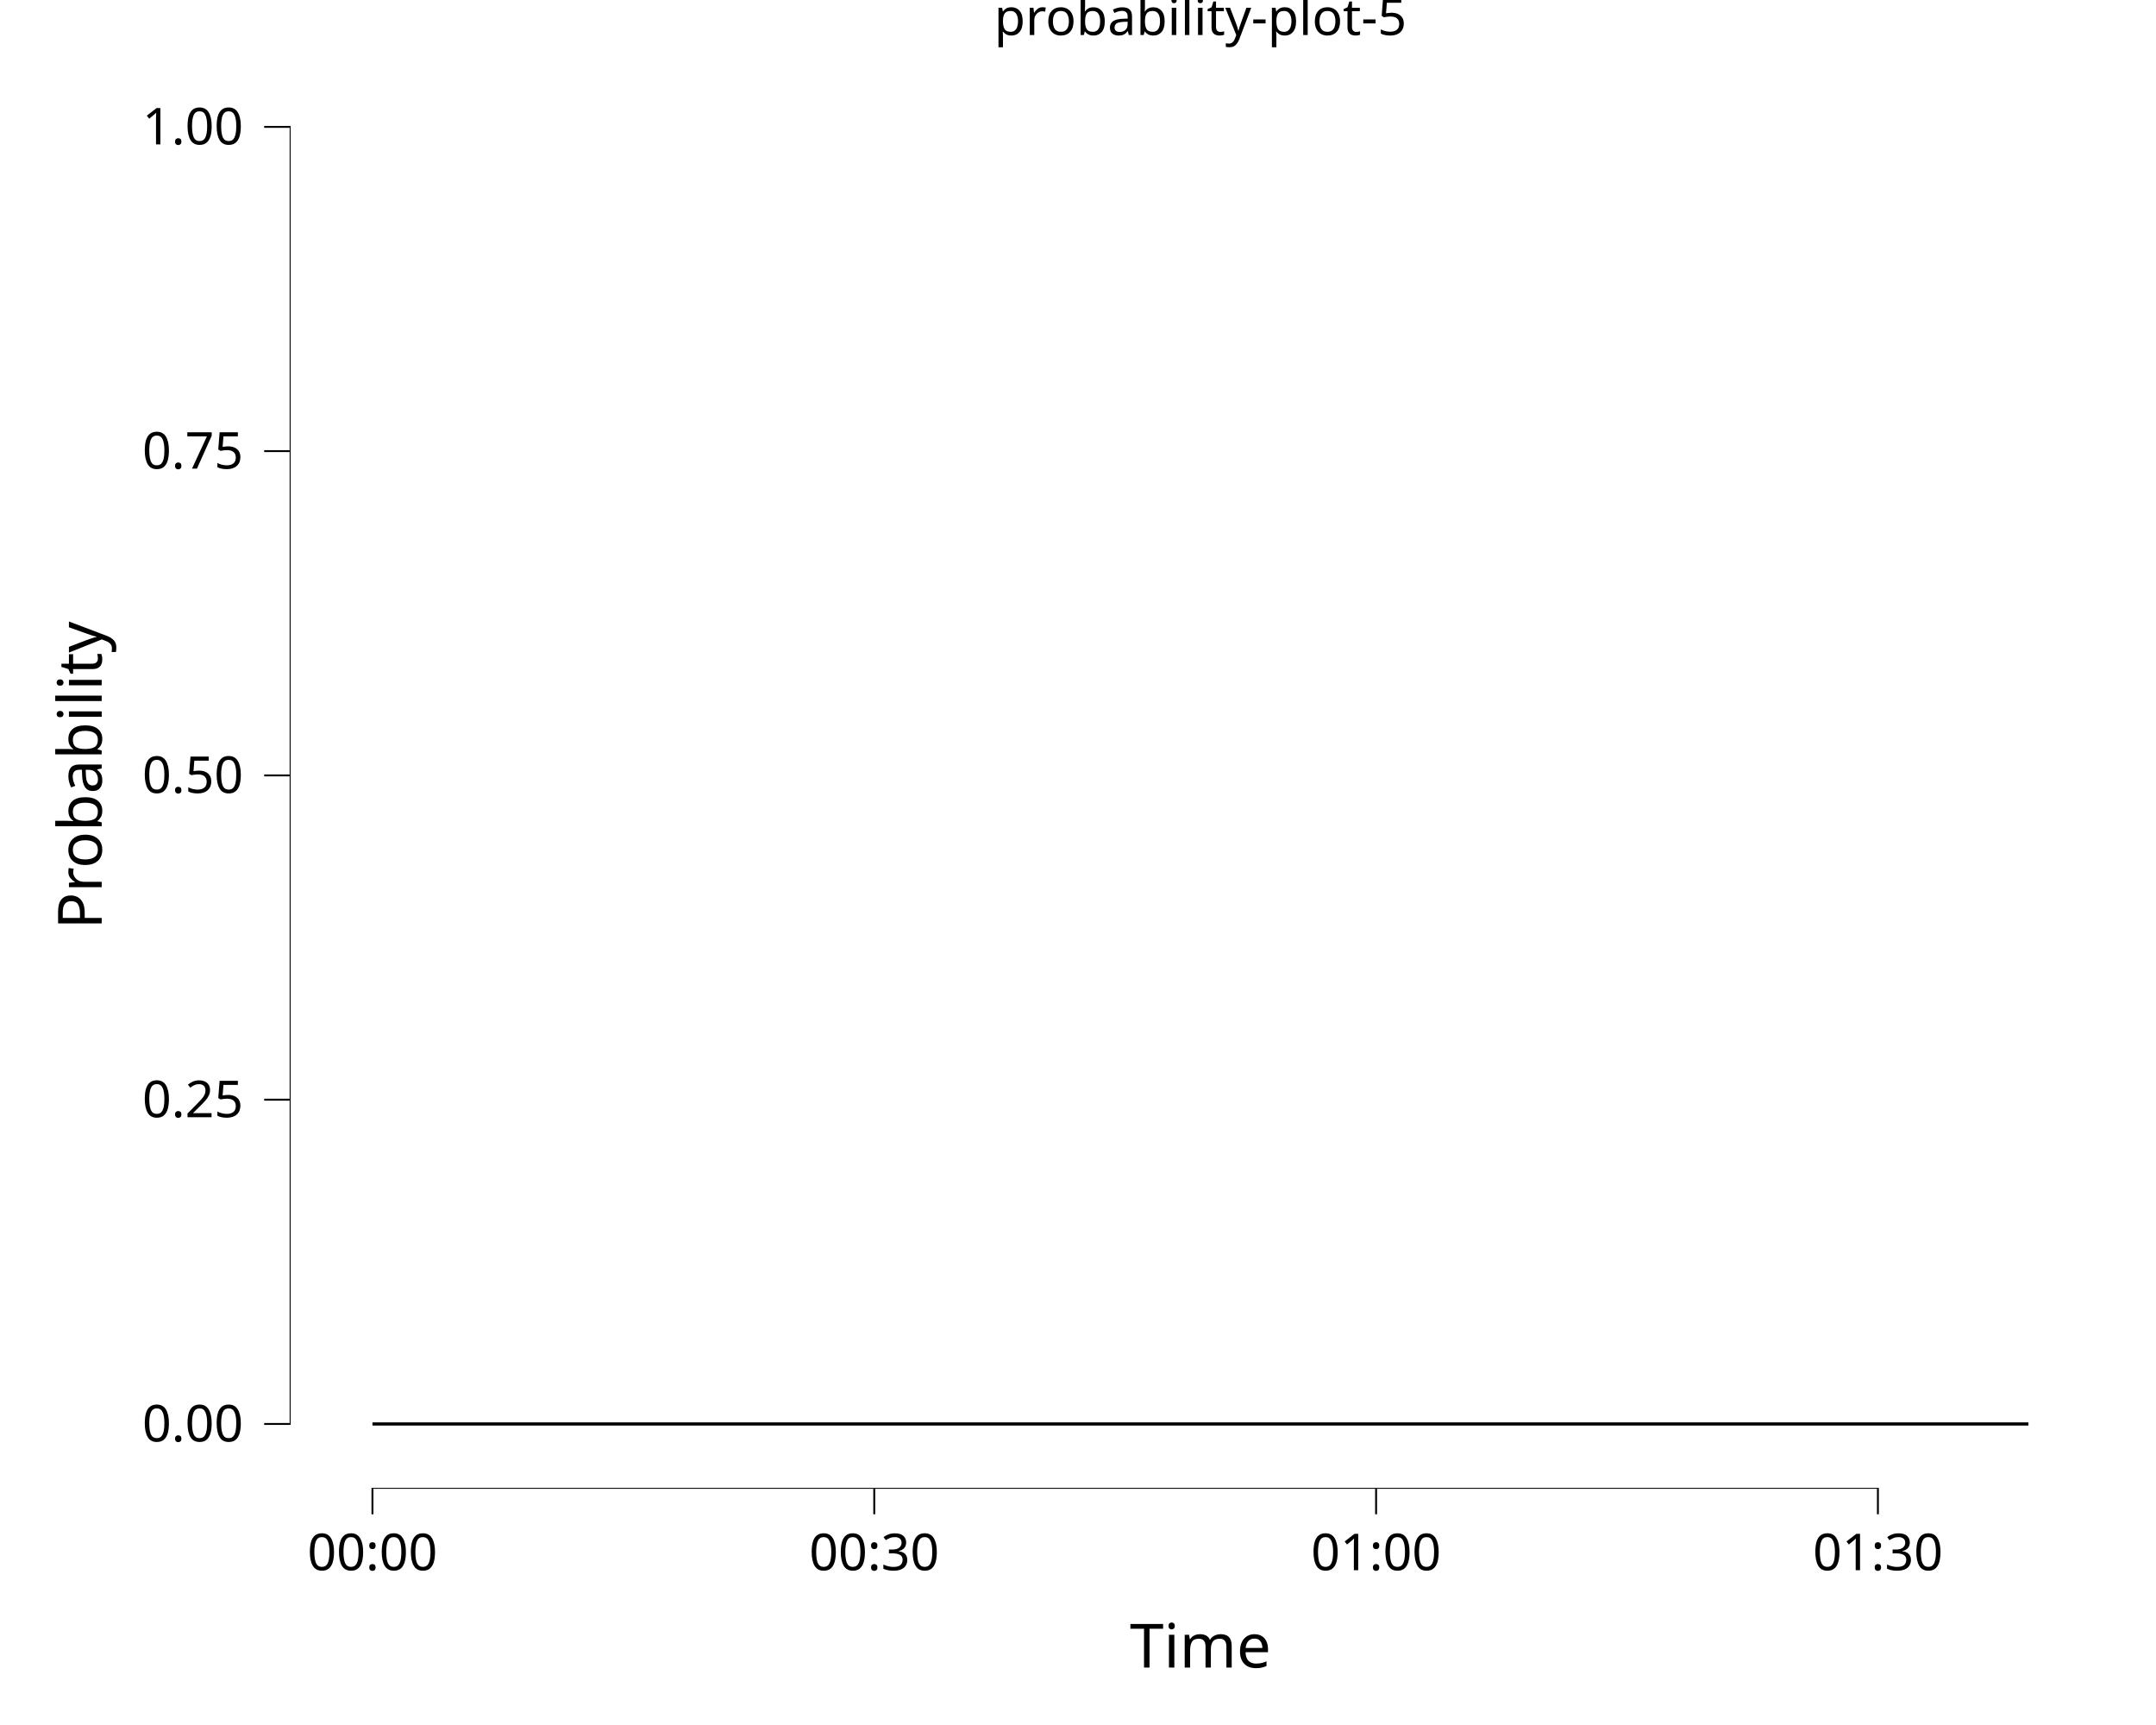
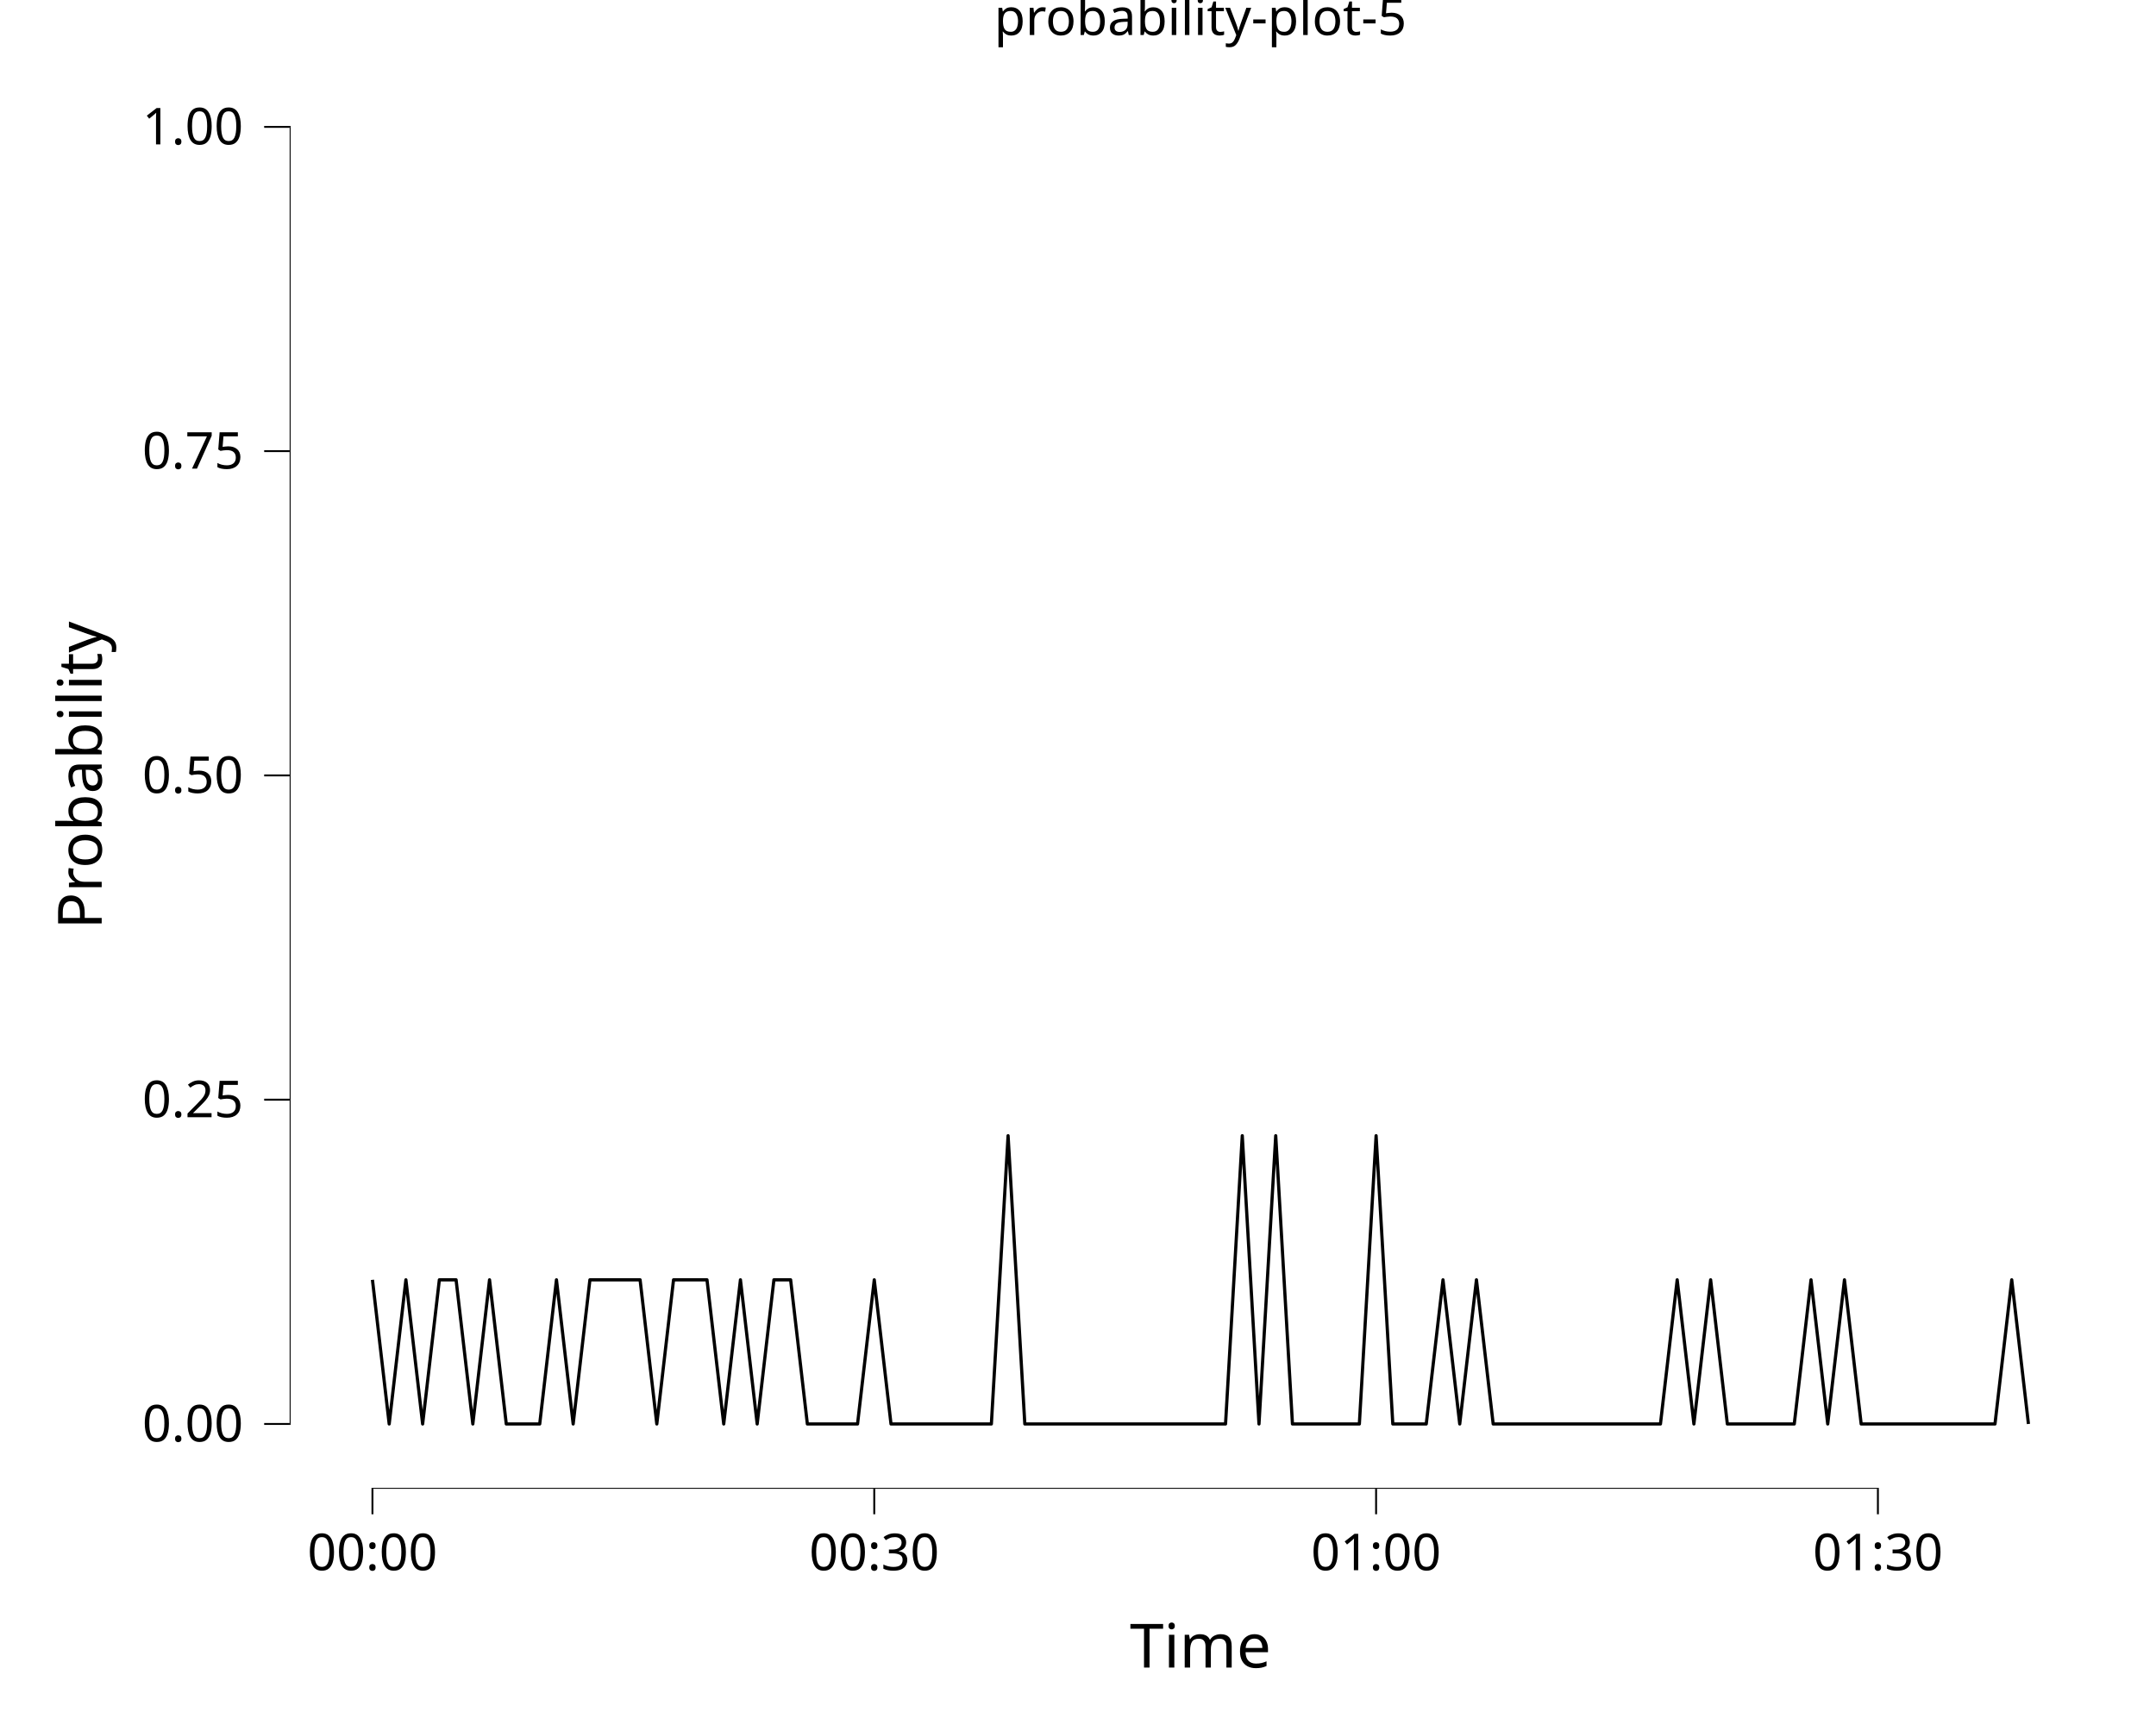
<svg xmlns="http://www.w3.org/2000/svg" class="svglite" data-engine-version="2.0" width="720.00pt" height="576.00pt" viewBox="0 0 720.00 576.00">
  <defs>
    <style type="text/css">
    .svglite line, .svglite polyline, .svglite polygon, .svglite path, .svglite rect, .svglite circle {
      fill: none;
      stroke: #000000;
      stroke-linecap: round;
      stroke-linejoin: round;
      stroke-miterlimit: 10.00;
    }
  </style>
  </defs>
  <rect width="100%" height="100%" style="stroke: none; fill: #FFFFFF;" />
  <defs>
    <clipPath id="cpMC4wMHw3MjAuMDB8MC4wMHw1NzYuMDA=">
      <rect x="0.00" y="0.00" width="720.00" height="576.00" />
    </clipPath>
  </defs>
  <g clip-path="url(#cpMC4wMHw3MjAuMDB8MC4wMHw1NzYuMDA=)">
    <rect x="0.00" y="0.00" width="720.00" height="576.00" style="stroke-width: 10.67; stroke: none;" />
  </g>
  <defs>
    <clipPath id="cpOTYuNzN8NzA1LjA2fDIwLjcxfDQ5Ny4xMw==">
      <rect x="96.73" y="20.71" width="608.33" height="476.42" />
    </clipPath>
  </defs>
  <g clip-path="url(#cpOTYuNzN8NzA1LjA2fDIwLjcxfDQ5Ny4xMw==)">
    <rect x="96.73" y="20.71" width="608.33" height="476.42" style="stroke-width: 10.67; stroke: none;" />
-     <polyline points="124.38,475.48 129.97,475.48 135.55,475.48 141.14,475.48 146.72,475.48 152.31,475.48 157.90,475.48 163.48,475.48 169.07,475.48 174.66,475.48 180.24,475.48 185.83,475.48 191.41,475.48 197.00,475.48 202.59,475.48 208.17,475.48 213.76,475.48 219.34,475.48 224.93,475.48 230.52,475.48 236.10,475.48 241.69,475.48 247.27,475.48 252.86,475.48 258.45,475.48 264.03,475.48 269.62,475.48 275.20,475.48 280.79,475.48 286.38,475.48 291.96,475.48 297.55,475.48 303.14,475.48 308.72,475.48 314.31,475.48 319.89,475.48 325.48,475.48 331.07,475.48 336.65,475.48 342.24,475.48 347.82,475.48 353.41,475.48 359.00,475.48 364.58,475.48 370.17,475.48 375.75,475.48 381.34,475.48 386.93,475.48 392.51,475.48 398.10,475.48 403.69,475.48 409.27,475.48 414.86,475.48 420.44,475.48 426.03,475.48 431.62,475.48 437.20,475.48 442.79,475.48 448.37,475.48 453.96,475.48 459.55,475.48 465.13,475.48 470.72,475.48 476.30,475.48 481.89,475.48 487.48,475.48 493.06,475.48 498.65,475.48 504.24,475.48 509.82,475.48 515.41,475.48 520.99,475.48 526.58,475.48 532.17,475.48 537.75,475.48 543.34,475.48 548.92,475.48 554.51,475.48 560.10,475.48 565.68,475.48 571.27,475.48 576.85,475.48 582.44,475.48 588.03,475.48 593.61,475.48 599.20,475.48 604.79,475.48 610.37,475.48 615.96,475.48 621.54,475.48 627.13,475.48 632.72,475.48 638.30,475.48 643.89,475.48 649.47,475.48 655.06,475.48 660.65,475.48 666.23,475.48 671.82,475.48 677.40,475.48 " style="stroke-width: 1.07; stroke-linecap: butt;" />
+     <polyline points="124.38,427.35 129.97,475.48 135.55,427.35 141.14,475.48 146.72,427.35 152.31,427.35 157.90,475.48 163.48,427.35 169.07,475.48 174.66,475.48 180.24,475.48 185.83,427.35 191.41,475.48 197.00,427.35 202.59,427.35 208.17,427.35 213.76,427.35 219.34,475.48 224.93,427.35 230.52,427.35 236.10,427.35 241.69,475.48 247.27,427.35 252.86,475.48 258.45,427.35 264.03,427.35 269.62,475.48 275.20,475.48 280.79,475.48 286.38,475.48 291.96,427.35 297.55,475.48 303.14,475.48 308.72,475.48 314.31,475.48 319.89,475.48 325.48,475.48 331.07,475.48 336.65,379.23 342.24,475.48 347.82,475.48 353.41,475.48 359.00,475.48 364.58,475.48 370.17,475.48 375.75,475.48 381.34,475.48 386.93,475.48 392.51,475.48 398.10,475.48 403.69,475.48 409.27,475.48 414.86,379.23 420.44,475.48 426.03,379.23 431.62,475.48 437.20,475.48 442.79,475.48 448.37,475.48 453.96,475.48 459.55,379.23 465.13,475.48 470.72,475.48 476.30,475.48 481.89,427.35 487.48,475.48 493.06,427.35 498.65,475.48 504.24,475.48 509.82,475.48 515.41,475.48 520.99,475.48 526.58,475.48 532.17,475.48 537.75,475.48 543.34,475.48 548.92,475.48 554.51,475.48 560.10,427.35 565.68,475.48 571.27,427.35 576.85,475.48 582.44,475.48 588.03,475.48 593.61,475.48 599.20,475.48 604.79,427.35 610.37,475.48 615.96,427.35 621.54,475.48 627.13,475.48 632.72,475.48 638.30,475.48 643.89,475.48 649.47,475.48 655.06,475.48 660.65,475.48 666.23,475.48 671.82,427.35 677.40,475.48 " style="stroke-width: 1.07; stroke-linecap: butt;" />
    <line x1="124.06" y1="497.13" x2="627.45" y2="497.13" style="stroke-width: 0.64; stroke-linecap: butt;" />
    <line x1="96.73" y1="475.79" x2="96.73" y2="42.04" style="stroke-width: 0.64; stroke-linecap: butt;" />
    <rect x="96.73" y="20.71" width="608.33" height="476.42" style="stroke-width: 0.00; stroke: none;" />
  </g>
  <g clip-path="url(#cpMC4wMHw3MjAuMDB8MC4wMHw1NzYuMDA=)">
-     <polyline points="96.73,497.13 96.73,20.71 " style="stroke-width: 0.00; stroke: none; stroke-linecap: butt;" />
+     <polyline points="96.73,497.13 96.73,20.71 " style="stroke-width: 0.00; stroke: none; stroke-linecap: square;" />
    <text x="81.25" y="481.33" text-anchor="end" style="font-size: 17.00px; font-family: sans;" textLength="33.09px" lengthAdjust="spacingAndGlyphs">0.00</text>
    <text x="81.25" y="373.05" text-anchor="end" style="font-size: 17.00px; font-family: sans;" textLength="33.09px" lengthAdjust="spacingAndGlyphs">0.25</text>
    <text x="81.25" y="264.77" text-anchor="end" style="font-size: 17.00px; font-family: sans;" textLength="33.09px" lengthAdjust="spacingAndGlyphs">0.50</text>
    <text x="81.25" y="156.49" text-anchor="end" style="font-size: 17.00px; font-family: sans;" textLength="33.09px" lengthAdjust="spacingAndGlyphs">0.75</text>
    <text x="81.25" y="48.21" text-anchor="end" style="font-size: 17.00px; font-family: sans;" textLength="33.09px" lengthAdjust="spacingAndGlyphs">1.00</text>
    <polyline points="88.22,475.48 96.73,475.48 " style="stroke-width: 0.64; stroke-linecap: butt;" />
    <polyline points="88.22,367.20 96.73,367.20 " style="stroke-width: 0.64; stroke-linecap: butt;" />
    <polyline points="88.22,258.92 96.73,258.92 " style="stroke-width: 0.64; stroke-linecap: butt;" />
    <polyline points="88.22,150.64 96.73,150.64 " style="stroke-width: 0.64; stroke-linecap: butt;" />
    <polyline points="88.22,42.36 96.73,42.36 " style="stroke-width: 0.64; stroke-linecap: butt;" />
-     <polyline points="96.73,497.13 705.06,497.13 " style="stroke-width: 0.00; stroke: none; stroke-linecap: butt;" />
+     <polyline points="96.73,497.13 705.06,497.13 " style="stroke-width: 0.00; stroke: none; stroke-linecap: square;" />
    <polyline points="124.38,505.64 124.38,497.13 " style="stroke-width: 0.64; stroke-linecap: butt;" />
    <polyline points="291.96,505.64 291.96,497.13 " style="stroke-width: 0.64; stroke-linecap: butt;" />
    <polyline points="459.55,505.64 459.55,497.13 " style="stroke-width: 0.64; stroke-linecap: butt;" />
    <polyline points="627.13,505.64 627.13,497.13 " style="stroke-width: 0.64; stroke-linecap: butt;" />
    <text x="124.38" y="524.31" text-anchor="middle" style="font-size: 17.00px; font-family: sans;" textLength="42.54px" lengthAdjust="spacingAndGlyphs">00:00</text>
    <text x="291.96" y="524.31" text-anchor="middle" style="font-size: 17.00px; font-family: sans;" textLength="42.54px" lengthAdjust="spacingAndGlyphs">00:30</text>
    <text x="459.55" y="524.31" text-anchor="middle" style="font-size: 17.00px; font-family: sans;" textLength="42.54px" lengthAdjust="spacingAndGlyphs">01:00</text>
    <text x="627.13" y="524.31" text-anchor="middle" style="font-size: 17.00px; font-family: sans;" textLength="42.54px" lengthAdjust="spacingAndGlyphs">01:30</text>
    <text x="400.89" y="556.82" text-anchor="middle" style="font-size: 20.40px; font-family: sans;" textLength="45.34px" lengthAdjust="spacingAndGlyphs">Time</text>
    <text transform="translate(33.96,258.92) rotate(-90)" text-anchor="middle" style="font-size: 20.40px; font-family: sans;" textLength="95.25px" lengthAdjust="spacingAndGlyphs">Probability</text>
    <text x="400.89" y="11.70" text-anchor="middle" style="font-size: 17.00px; font-family: sans;" textLength="125.67px" lengthAdjust="spacingAndGlyphs">probability-plot-5</text>
  </g>
</svg>
